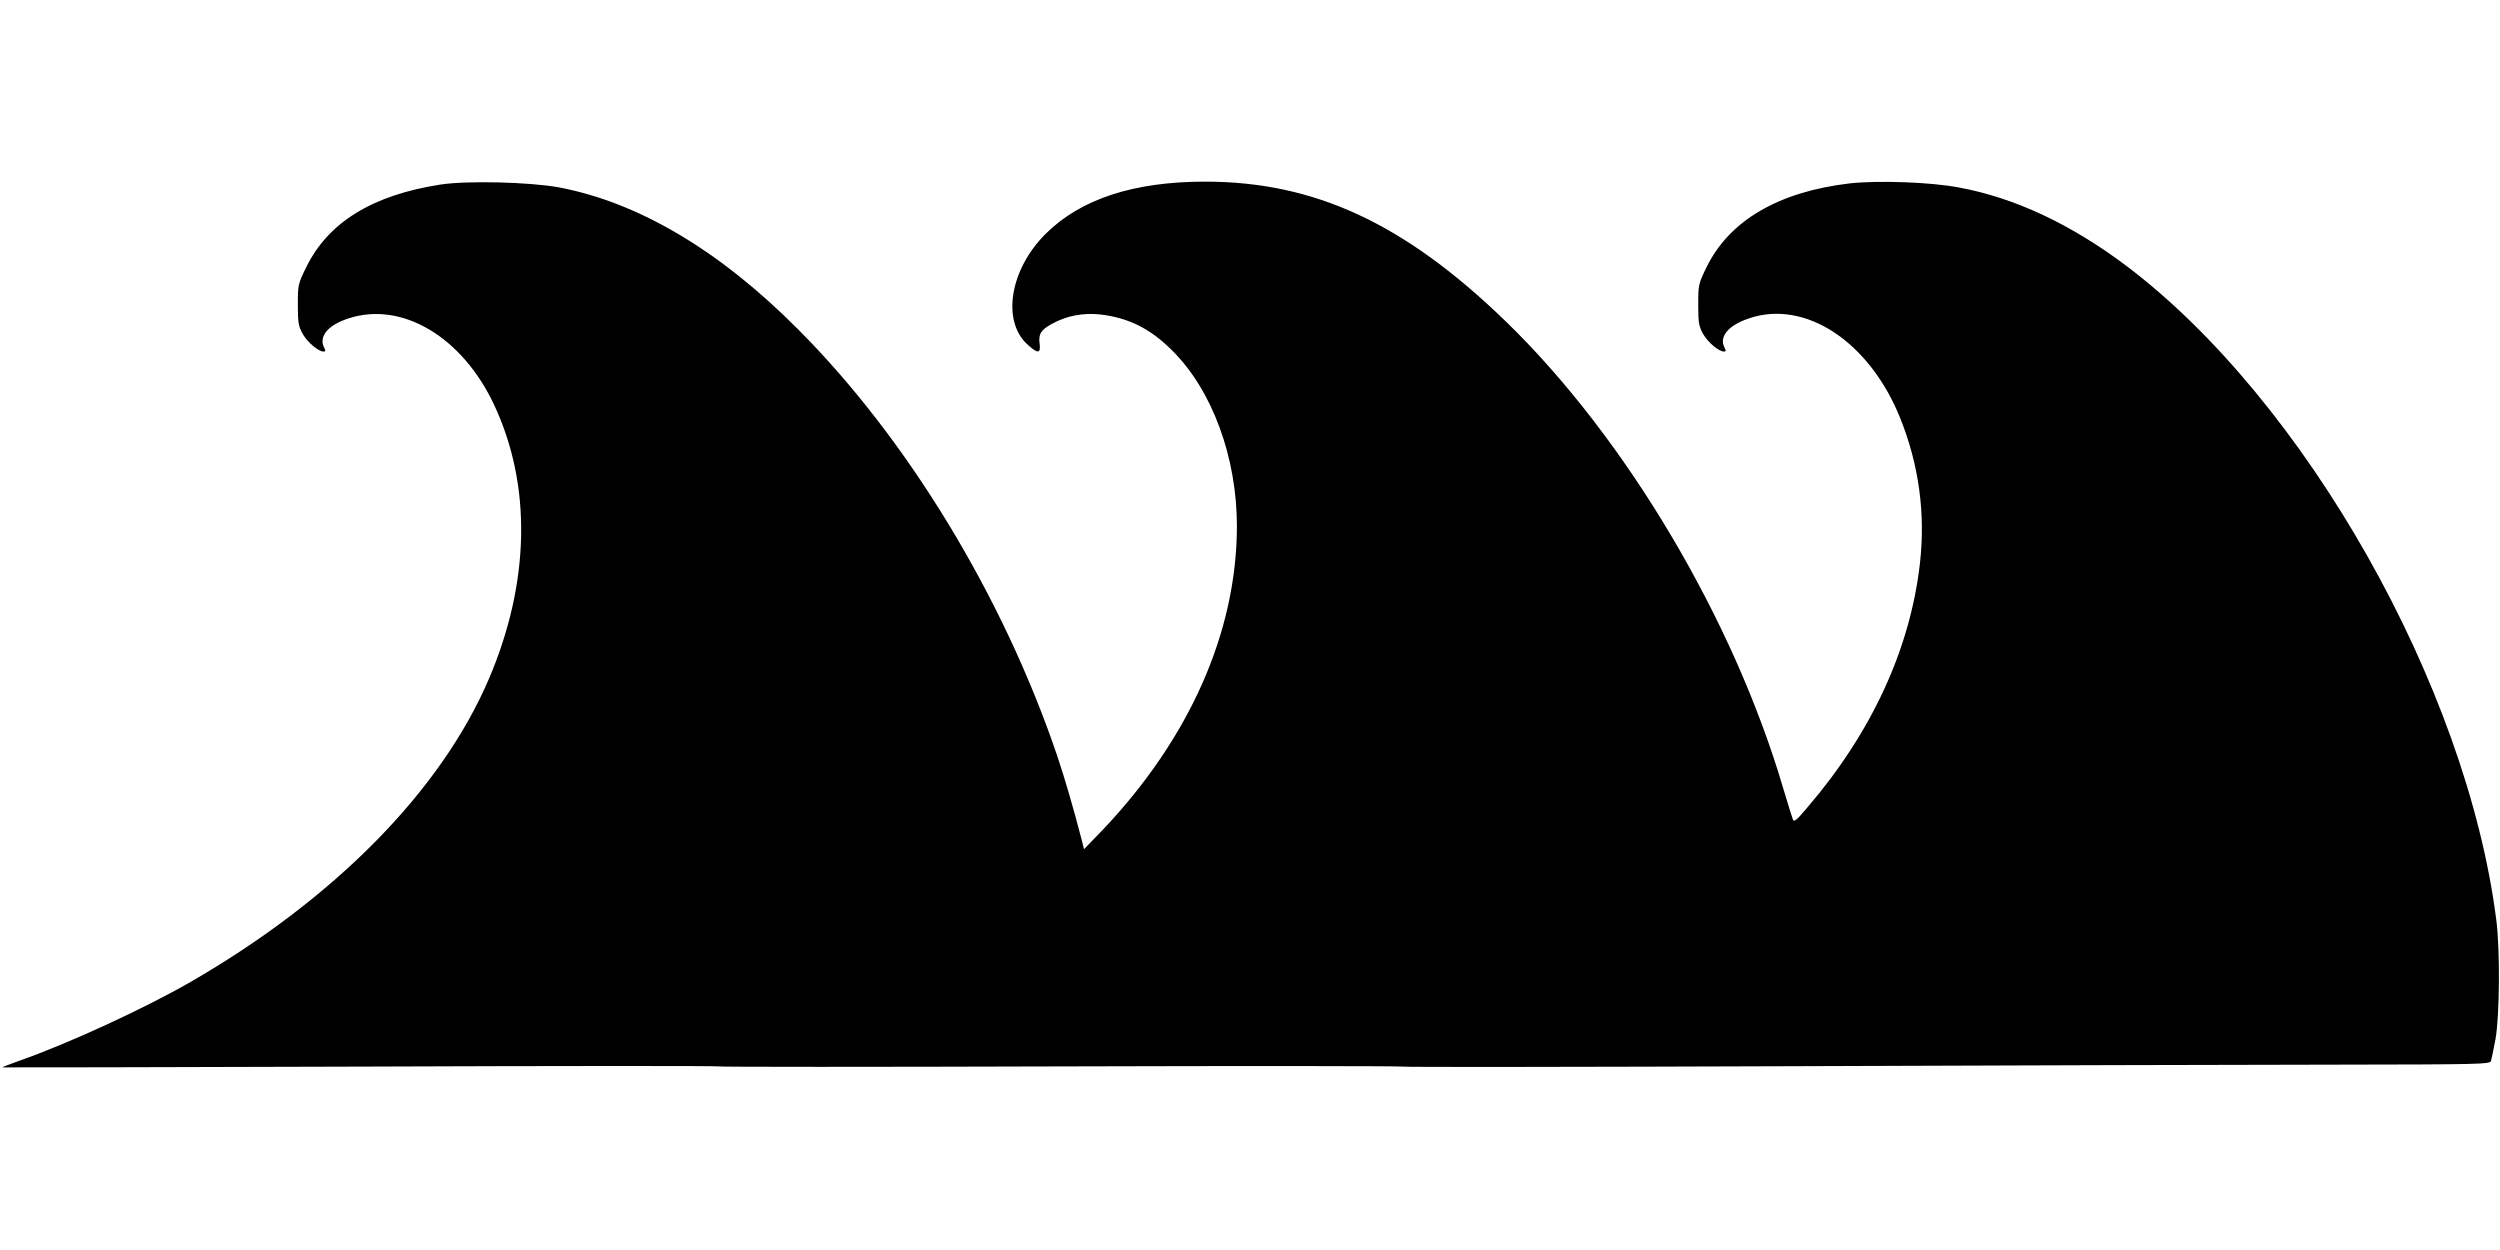
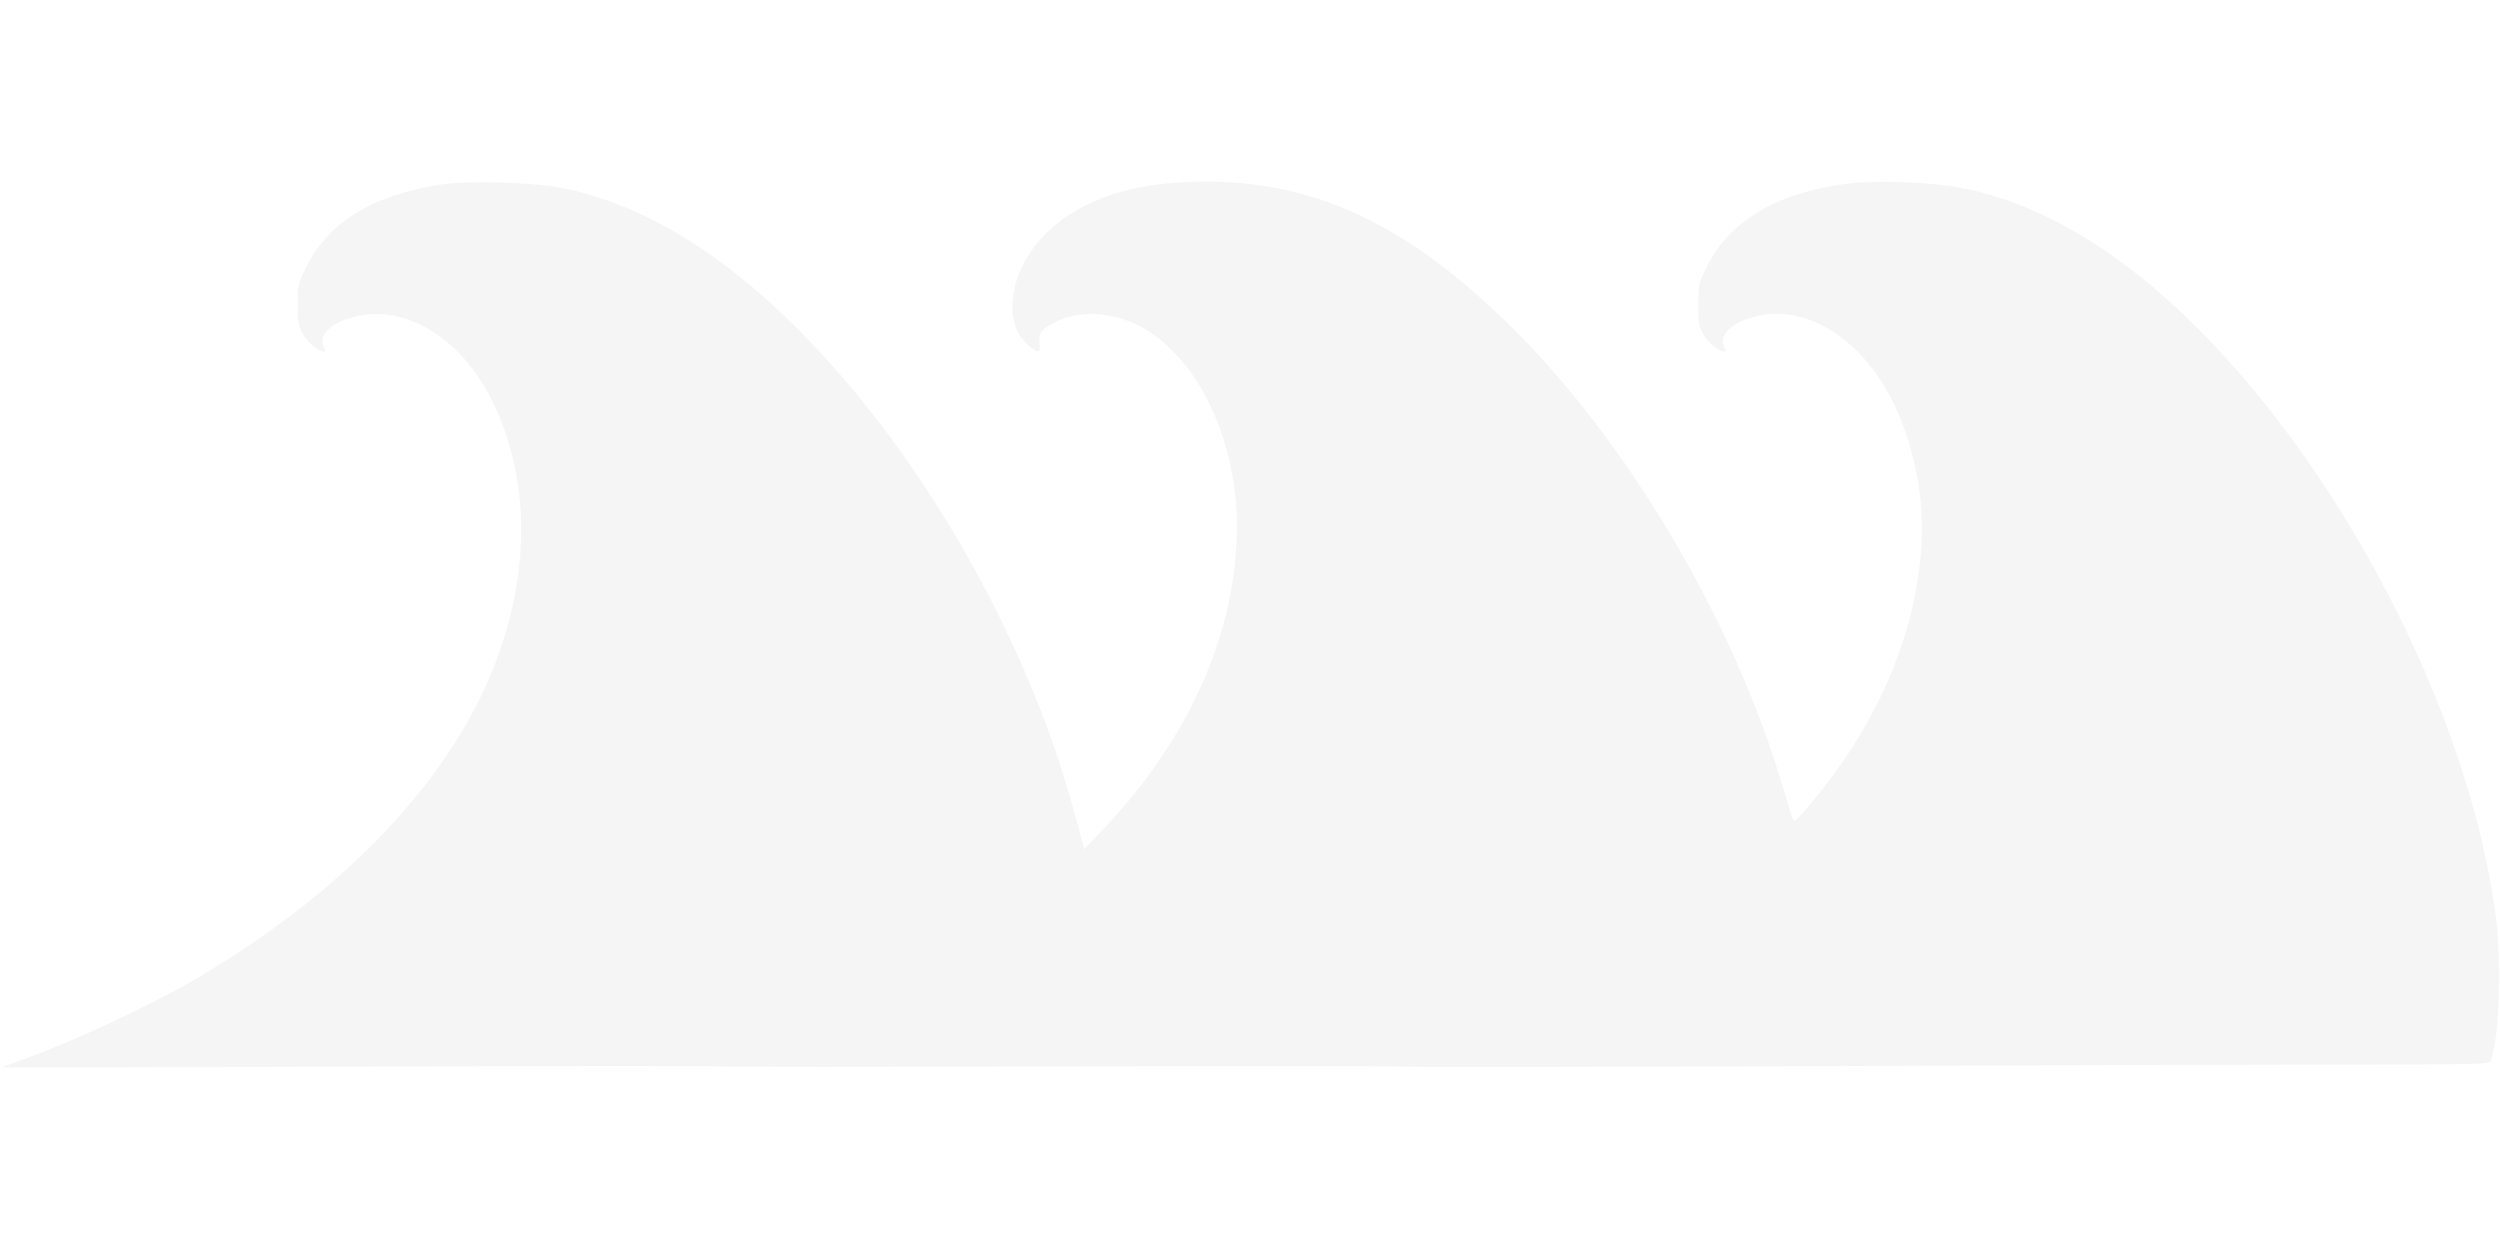
<svg xmlns="http://www.w3.org/2000/svg" version="1.0" width="1280pt" height="640pt" viewBox="0 0 1280 640" preserveAspectRatio="xMidYMid meet">
-   <g transform="translate(0,640) scale(0.1,-0.1)" fill="#000000" stroke="none">
+   <g transform="translate(0,640) scale(0.1,-0.1)" fill="whitesmoke" stroke="none">
    <path d="M2255 5455 c-349 -54 -575 -194 -687 -423 -42 -86 -43 -89 -43 -192 0 -93 3 -110 25 -150 25 -43 80 -90 107 -90 10 0 11 5 3 19 -30 58 19 117 125 151 273 89 582 -95 745 -443 193 -412 184 -908 -26 -1401 -245 -574 -791 -1128 -1529 -1554 -235 -135 -620 -313 -873 -402 -51 -18 -91 -34 -90 -35 2 -1 826 1 1833 4 1007 4 1832 4 1835 1 3 -3 790 -3 1750 0 960 3 1747 2 1750 -1 3 -3 896 -2 1985 2 1089 4 2341 8 2782 8 754 1 802 2 807 19 3 9 13 60 23 112 21 119 24 457 4 610 -152 1198 -981 2662 -1897 3351 -282 212 -571 347 -854 399 -147 28 -415 37 -560 21 -364 -43 -615 -190 -732 -428 -42 -87 -43 -90 -43 -193 0 -93 3 -110 25 -150 25 -43 80 -90 107 -90 10 0 11 5 3 19 -30 57 18 115 125 151 288 98 618 -120 775 -513 95 -238 129 -487 100 -742 -50 -438 -247 -865 -576 -1249 -58 -69 -69 -77 -75 -60 -4 10 -26 81 -49 158 -255 867 -808 1797 -1421 2391 -517 501 -978 715 -1539 715 -366 0 -637 -89 -816 -267 -185 -184 -227 -450 -90 -570 50 -45 65 -43 59 6 -7 51 6 72 65 104 75 41 157 56 245 47 145 -17 256 -72 368 -184 206 -204 332 -548 332 -901 -1 -542 -243 -1087 -690 -1557 l-93 -96 -10 41 c-42 163 -88 321 -127 437 -276 814 -766 1622 -1328 2185 -402 404 -817 649 -1225 726 -149 27 -470 35 -605 14z" />
  </g>
</svg>
